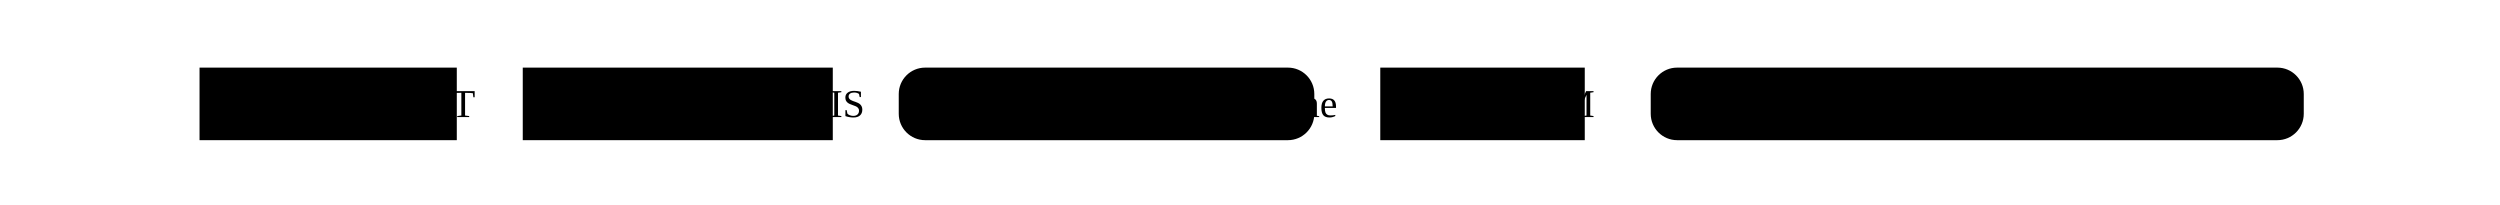
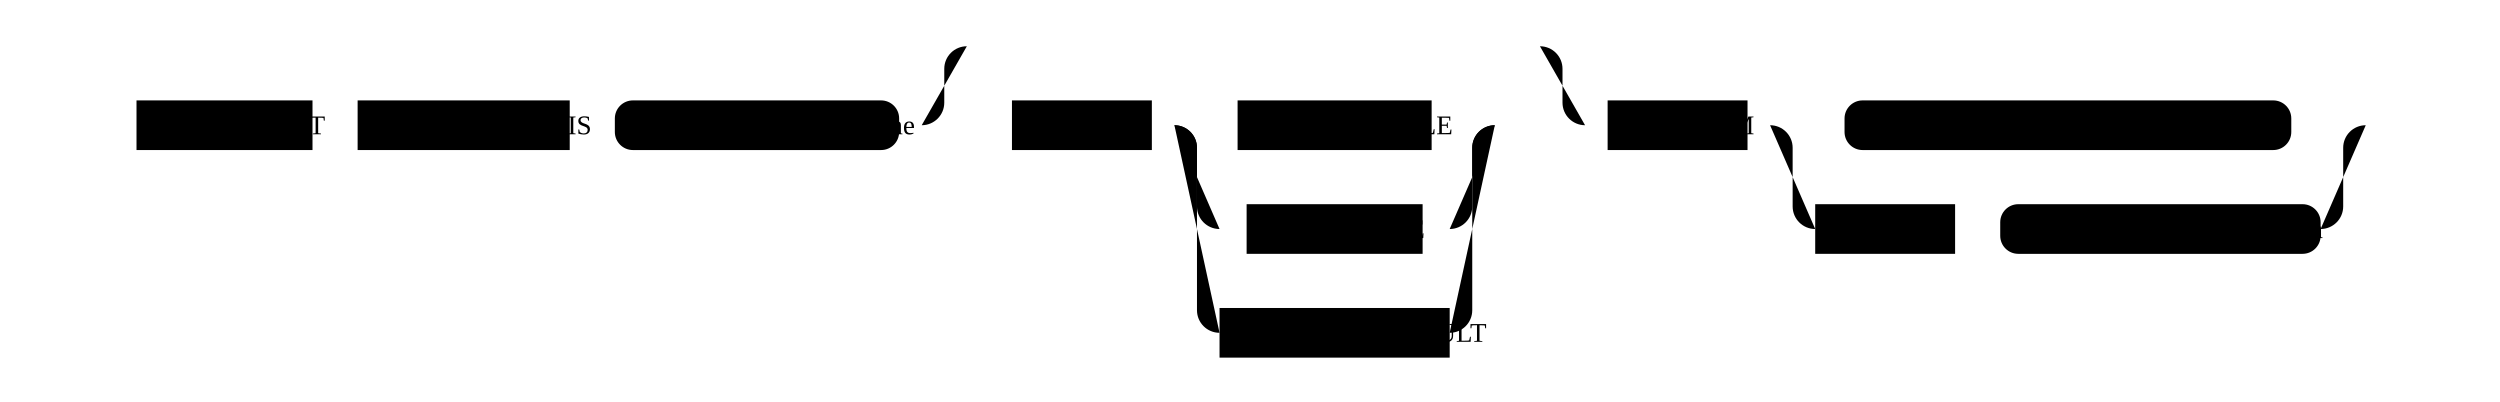
- <svg xmlns="http://www.w3.org/2000/svg" class="railroad-diagram" width="758" height="62" viewBox="0 0 758 62">
+ <svg xmlns="http://www.w3.org/2000/svg" class="railroad-diagram" width="1108" height="178" viewBox="0 0 1108 178">
  <g transform="translate(.5 .5)">
-     <path d="M 20 21 v 20 m 0 -10 h 20.5" />
+     <path d="M 20 45 v 20 m 0 -10 h 20.5" />
    <g>
-       <path d="M40 31h0" />
-       <path d="M718 31h0" />
-       <path d="M40 31h20" />
+       <path d="M40 55h0" />
+       <path d="M1068 55h0" />
+       <path d="M40 55h20" />
      <g>
-         <path d="M60 31h0" />
-         <path d="M698 31h0" />
+         <path d="M60 55h0" />
+         <path d="M1048 55h0" />
        <g class="terminal">
-           <path d="M60 31h0" />
-           <path d="M138 31h0" />
-           <rect x="60" y="20" width="78" height="22" rx="0" ry="0" />
-           <text x="99" y="35">IMPORT</text>
+           <path d="M60 55h0" />
+           <path d="M138 55h0" />
+           <rect x="60" y="44" width="78" height="22" rx="0" ry="0" />
+           <text x="99" y="59">IMPORT</text>
        </g>
-         <path d="M138 31h10" />
-         <path d="M148 31h10" />
+         <path d="M138 55h10" />
+         <path d="M148 55h10" />
        <g class="terminal">
-           <path d="M158 31h0" />
-           <path d="M252 31h0" />
-           <rect x="158" y="20" width="94" height="22" rx="0" ry="0" />
-           <text x="205" y="35">SYNOPSIS</text>
+           <path d="M158 55h0" />
+           <path d="M252 55h0" />
+           <rect x="158" y="44" width="94" height="22" rx="0" ry="0" />
+           <text x="205" y="59">SYNOPSIS</text>
        </g>
-         <path d="M252 31h10" />
-         <path d="M262 31h10" />
+         <path d="M252 55h10" />
+         <path d="M262 55h10" />
        <g class="non-terminal">
-           <path d="M272 31h0" />
-           <path d="M398 31h0" />
-           <rect x="272" y="20" width="126" height="22" rx="8" ry="8" />
-           <text x="335" y="35">synopsisName</text>
+           <path d="M272 55h0" />
+           <path d="M398 55h0" />
+           <rect x="272" y="44" width="126" height="22" rx="8" ry="8" />
+           <text x="335" y="59">synopsisName</text>
        </g>
-         <path d="M398 31h10" />
-         <path d="M408 31h10" />
+         <path d="M398 55h10" />
+         <g>
+           <path d="M408 55h0" />
+           <path d="M702 55h0" />
+           <path d="M408 55a10 10 0 0 0 10 -10v-15a10 10 0 0 1 10 -10" />
+           <g>
+             <path d="M428 20h254" />
+           </g>
+           <path d="M682 20a10 10 0 0 1 10 10v15a10 10 0 0 0 10 10" />
+           <path d="M408 55h20" />
+           <g>
+             <path d="M428 55h0" />
+             <path d="M682 55h0" />
+             <path d="M428 55h20" />
+             <g>
+               <path d="M448 55h0" />
+               <path d="M662 55h0" />
+               <g class="terminal">
+                 <path d="M448 55h0" />
+                 <path d="M510 55h0" />
+                 <rect x="448" y="44" width="62" height="22" rx="0" ry="0" />
+                 <text x="479" y="59">K_AS</text>
+               </g>
+               <path d="M510 55h10" />
+               <g>
+                 <path d="M520 55h0" />
+                 <path d="M662 55h0" />
+                 <path d="M520 55h20" />
+                 <g>
+                   <path d="M540 55h8" />
+                   <path d="M634 55h8" />
+                   <g class="terminal">
+                     <path d="M548 55h0" />
+                     <path d="M634 55h0" />
+                     <rect x="548" y="44" width="86" height="22" rx="0" ry="0" />
+                     <text x="591" y="59">K_TABLE</text>
+                   </g>
+                 </g>
+                 <path d="M642 55h20" />
+                 <path d="M520 55a10 10 0 0 1 10 10v26a10 10 0 0 0 10 10" />
+                 <g>
+                   <path d="M540 101h12" />
+                   <path d="M630 101h12" />
+                   <g class="terminal">
+                     <path d="M552 101h0" />
+                     <path d="M630 101h0" />
+                     <rect x="552" y="90" width="78" height="22" rx="0" ry="0" />
+                     <text x="591" y="105">K_FILE</text>
+                   </g>
+                 </g>
+                 <path d="M642 101a10 10 0 0 0 10 -10v-26a10 10 0 0 1 10 -10" />
+                 <path d="M520 55a10 10 0 0 1 10 10v72a10 10 0 0 0 10 10" />
+                 <g>
+                   <path d="M540 147h0" />
+                   <path d="M642 147h0" />
+                   <g class="terminal">
+                     <path d="M540 147h0" />
+                     <path d="M642 147h0" />
+                     <rect x="540" y="136" width="102" height="22" rx="0" ry="0" />
+                     <text x="591" y="151">K_DEFAULT</text>
+                   </g>
+                 </g>
+                 <path d="M642 147a10 10 0 0 0 10 -10v-72a10 10 0 0 1 10 -10" />
+               </g>
+             </g>
+             <path d="M662 55h20" />
+           </g>
+           <path d="M682 55h20" />
+         </g>
+         <path d="M702 55h10" />
        <g class="terminal">
-           <path d="M418 31h0" />
-           <path d="M480 31h0" />
-           <rect x="418" y="20" width="62" height="22" rx="0" ry="0" />
-           <text x="449" y="35">FROM</text>
+           <path d="M712 55h0" />
+           <path d="M774 55h0" />
+           <rect x="712" y="44" width="62" height="22" rx="0" ry="0" />
+           <text x="743" y="59">FROM</text>
        </g>
-         <path d="M480 31h10" />
-         <path d="M490 31h10" />
-         <g class="non-terminal">
-           <path d="M500 31h0" />
-           <path d="M698 31h0" />
-           <rect x="500" y="20" width="198" height="22" rx="8" ry="8" />
-           <text x="599" y="35">binary_string_literal</text>
+         <path d="M774 55h10" />
+         <g>
+           <path d="M784 55h0" />
+           <path d="M1048 55h0" />
+           <path d="M784 55h20" />
+           <g>
+             <path d="M804 55h13" />
+             <path d="M1015 55h13" />
+             <g class="non-terminal">
+               <path d="M817 55h0" />
+               <path d="M1015 55h0" />
+               <rect x="817" y="44" width="198" height="22" rx="8" ry="8" />
+               <text x="916" y="59">binary_string_literal</text>
+             </g>
+           </g>
+           <path d="M1028 55h20" />
+           <path d="M784 55a10 10 0 0 1 10 10v26a10 10 0 0 0 10 10" />
+           <g>
+             <path d="M804 101h0" />
+             <path d="M1028 101h0" />
+             <g class="terminal">
+               <path d="M804 101h0" />
+               <path d="M866 101h0" />
+               <rect x="804" y="90" width="62" height="22" rx="0" ry="0" />
+               <text x="835" y="105">FILE</text>
+             </g>
+             <path d="M866 101h10" />
+             <path d="M876 101h10" />
+             <g class="non-terminal">
+               <path d="M886 101h0" />
+               <path d="M1028 101h0" />
+               <rect x="886" y="90" width="142" height="22" rx="8" ry="8" />
+               <text x="957" y="105">importFilePath</text>
+             </g>
+           </g>
+           <path d="M1028 101a10 10 0 0 0 10 -10v-26a10 10 0 0 1 10 -10" />
        </g>
      </g>
-       <path d="M698 31h20" />
+       <path d="M1048 55h20" />
    </g>
-     <path d="M 718 31 h 20 m 0 -10 v 20" />
+     <path d="M 1068 55 h 20 m 0 -10 v 20" />
  </g>
</svg>
